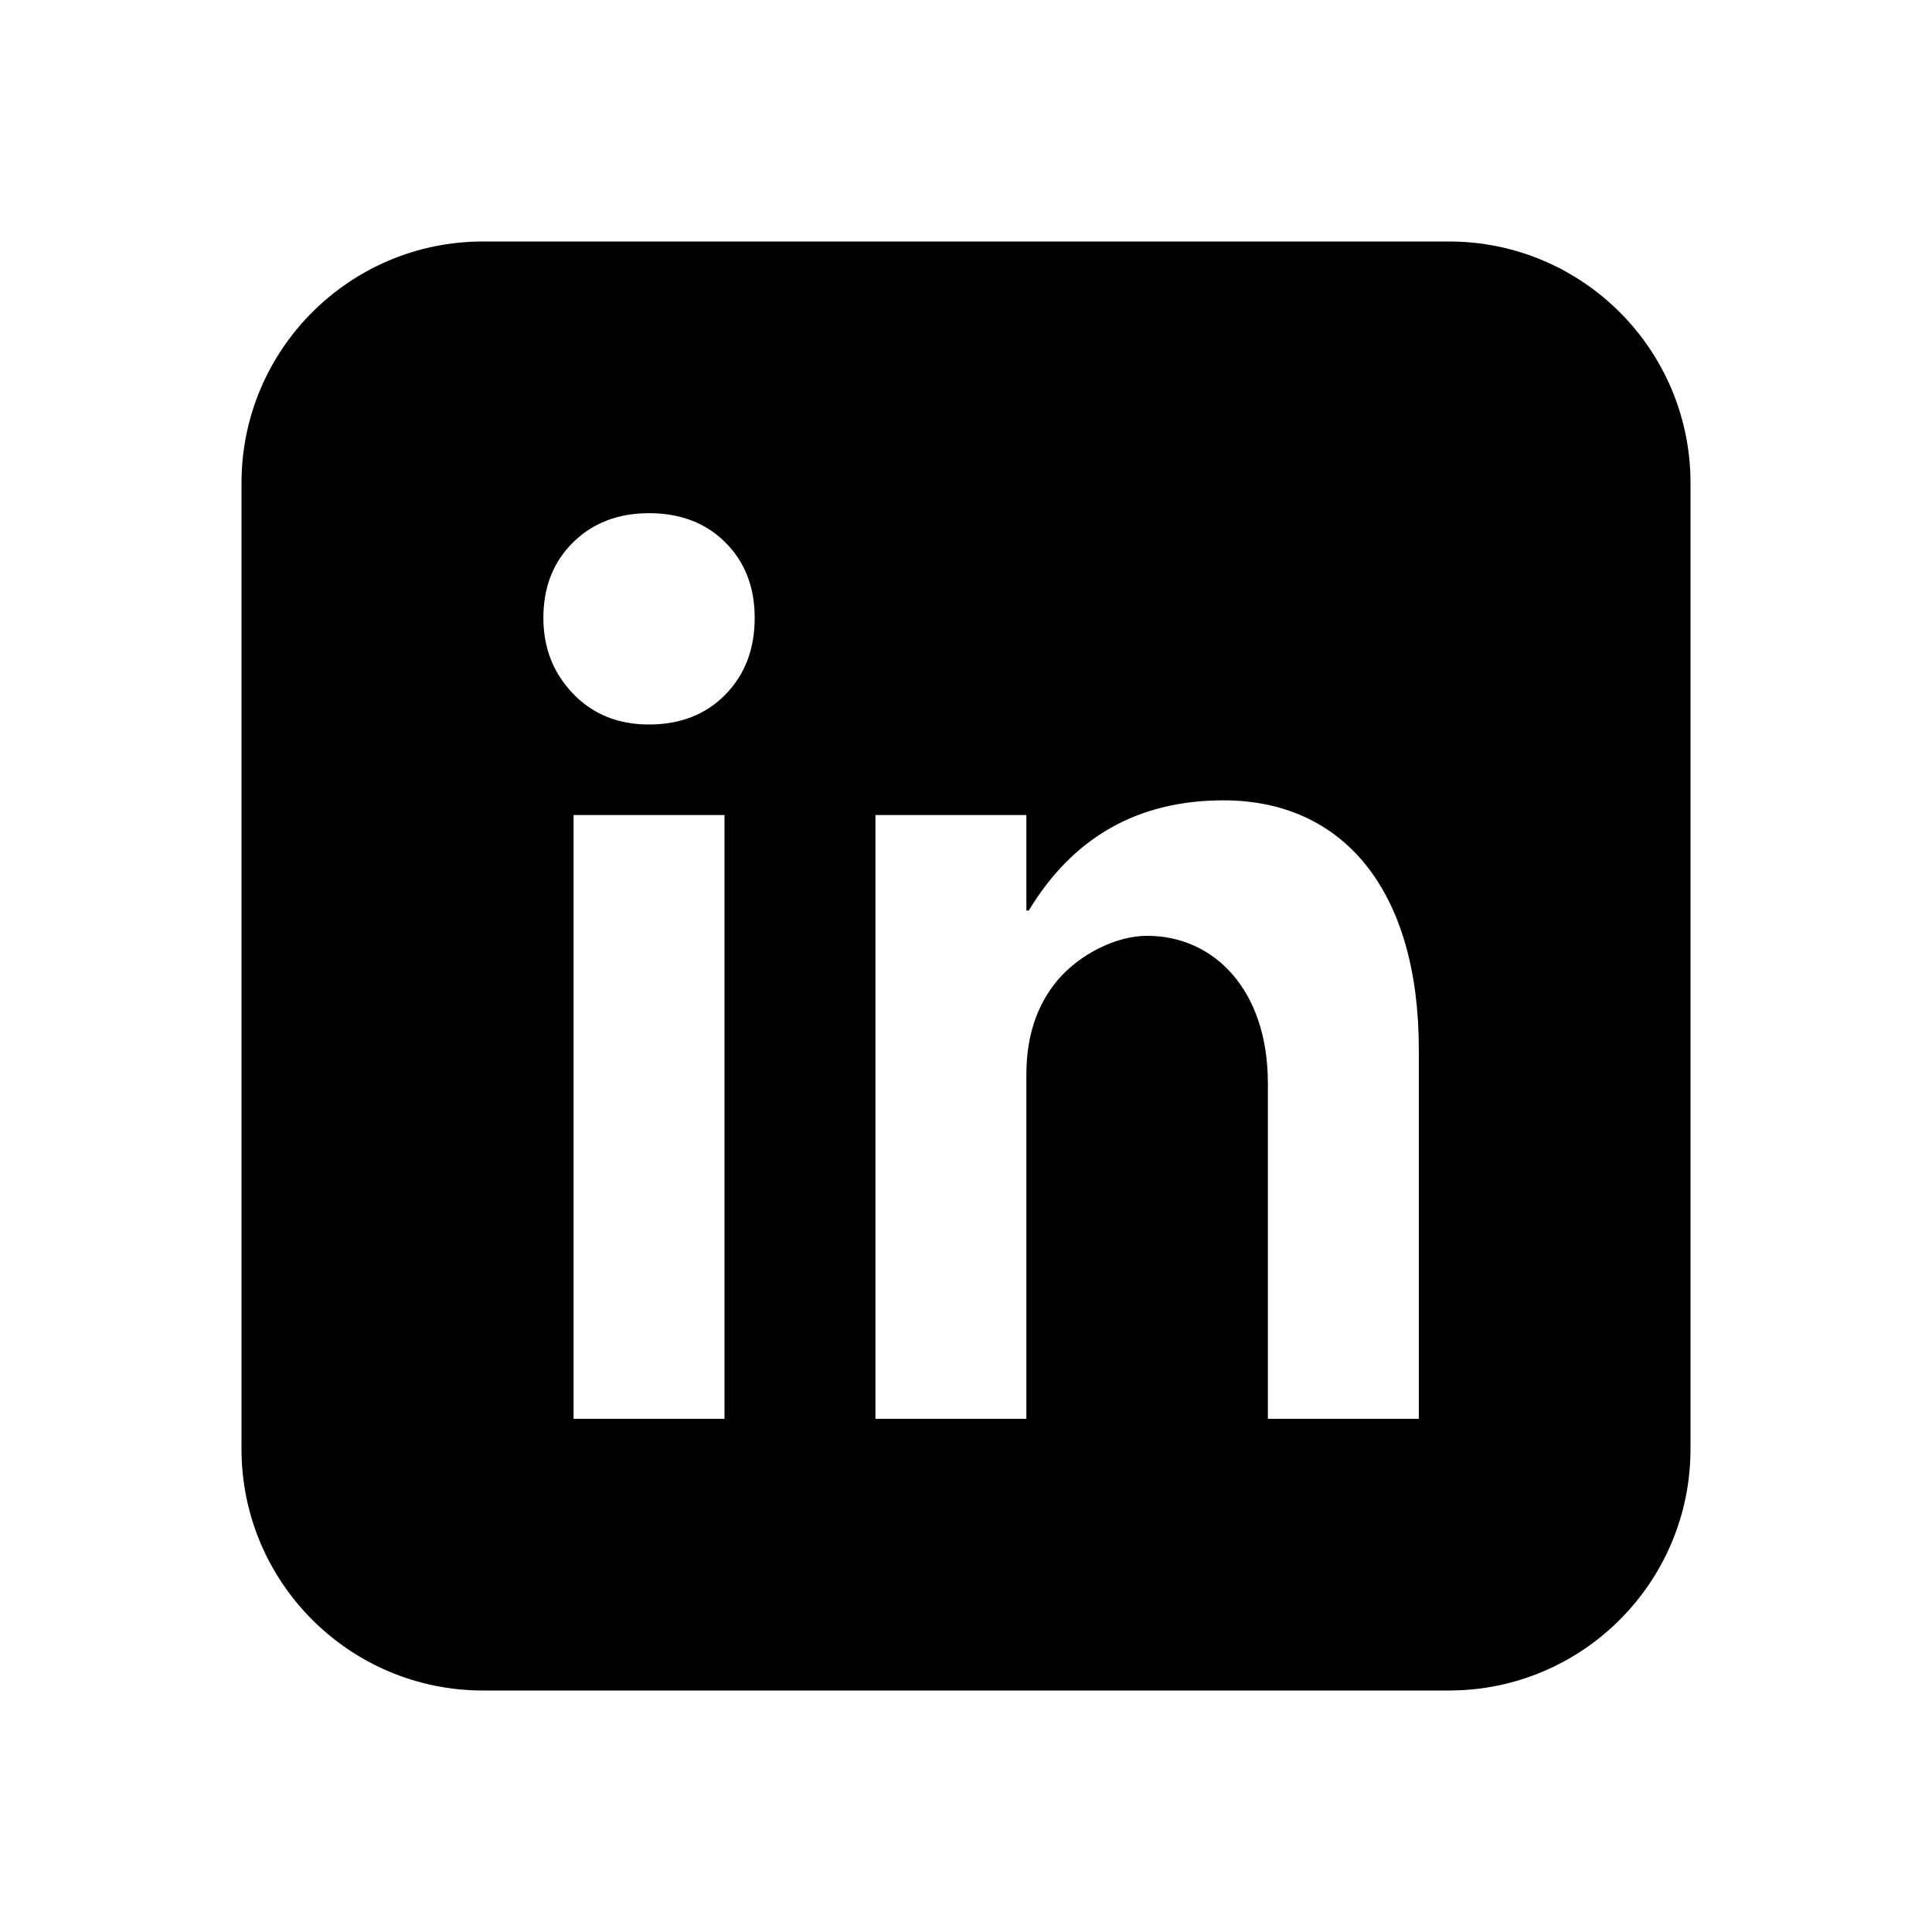
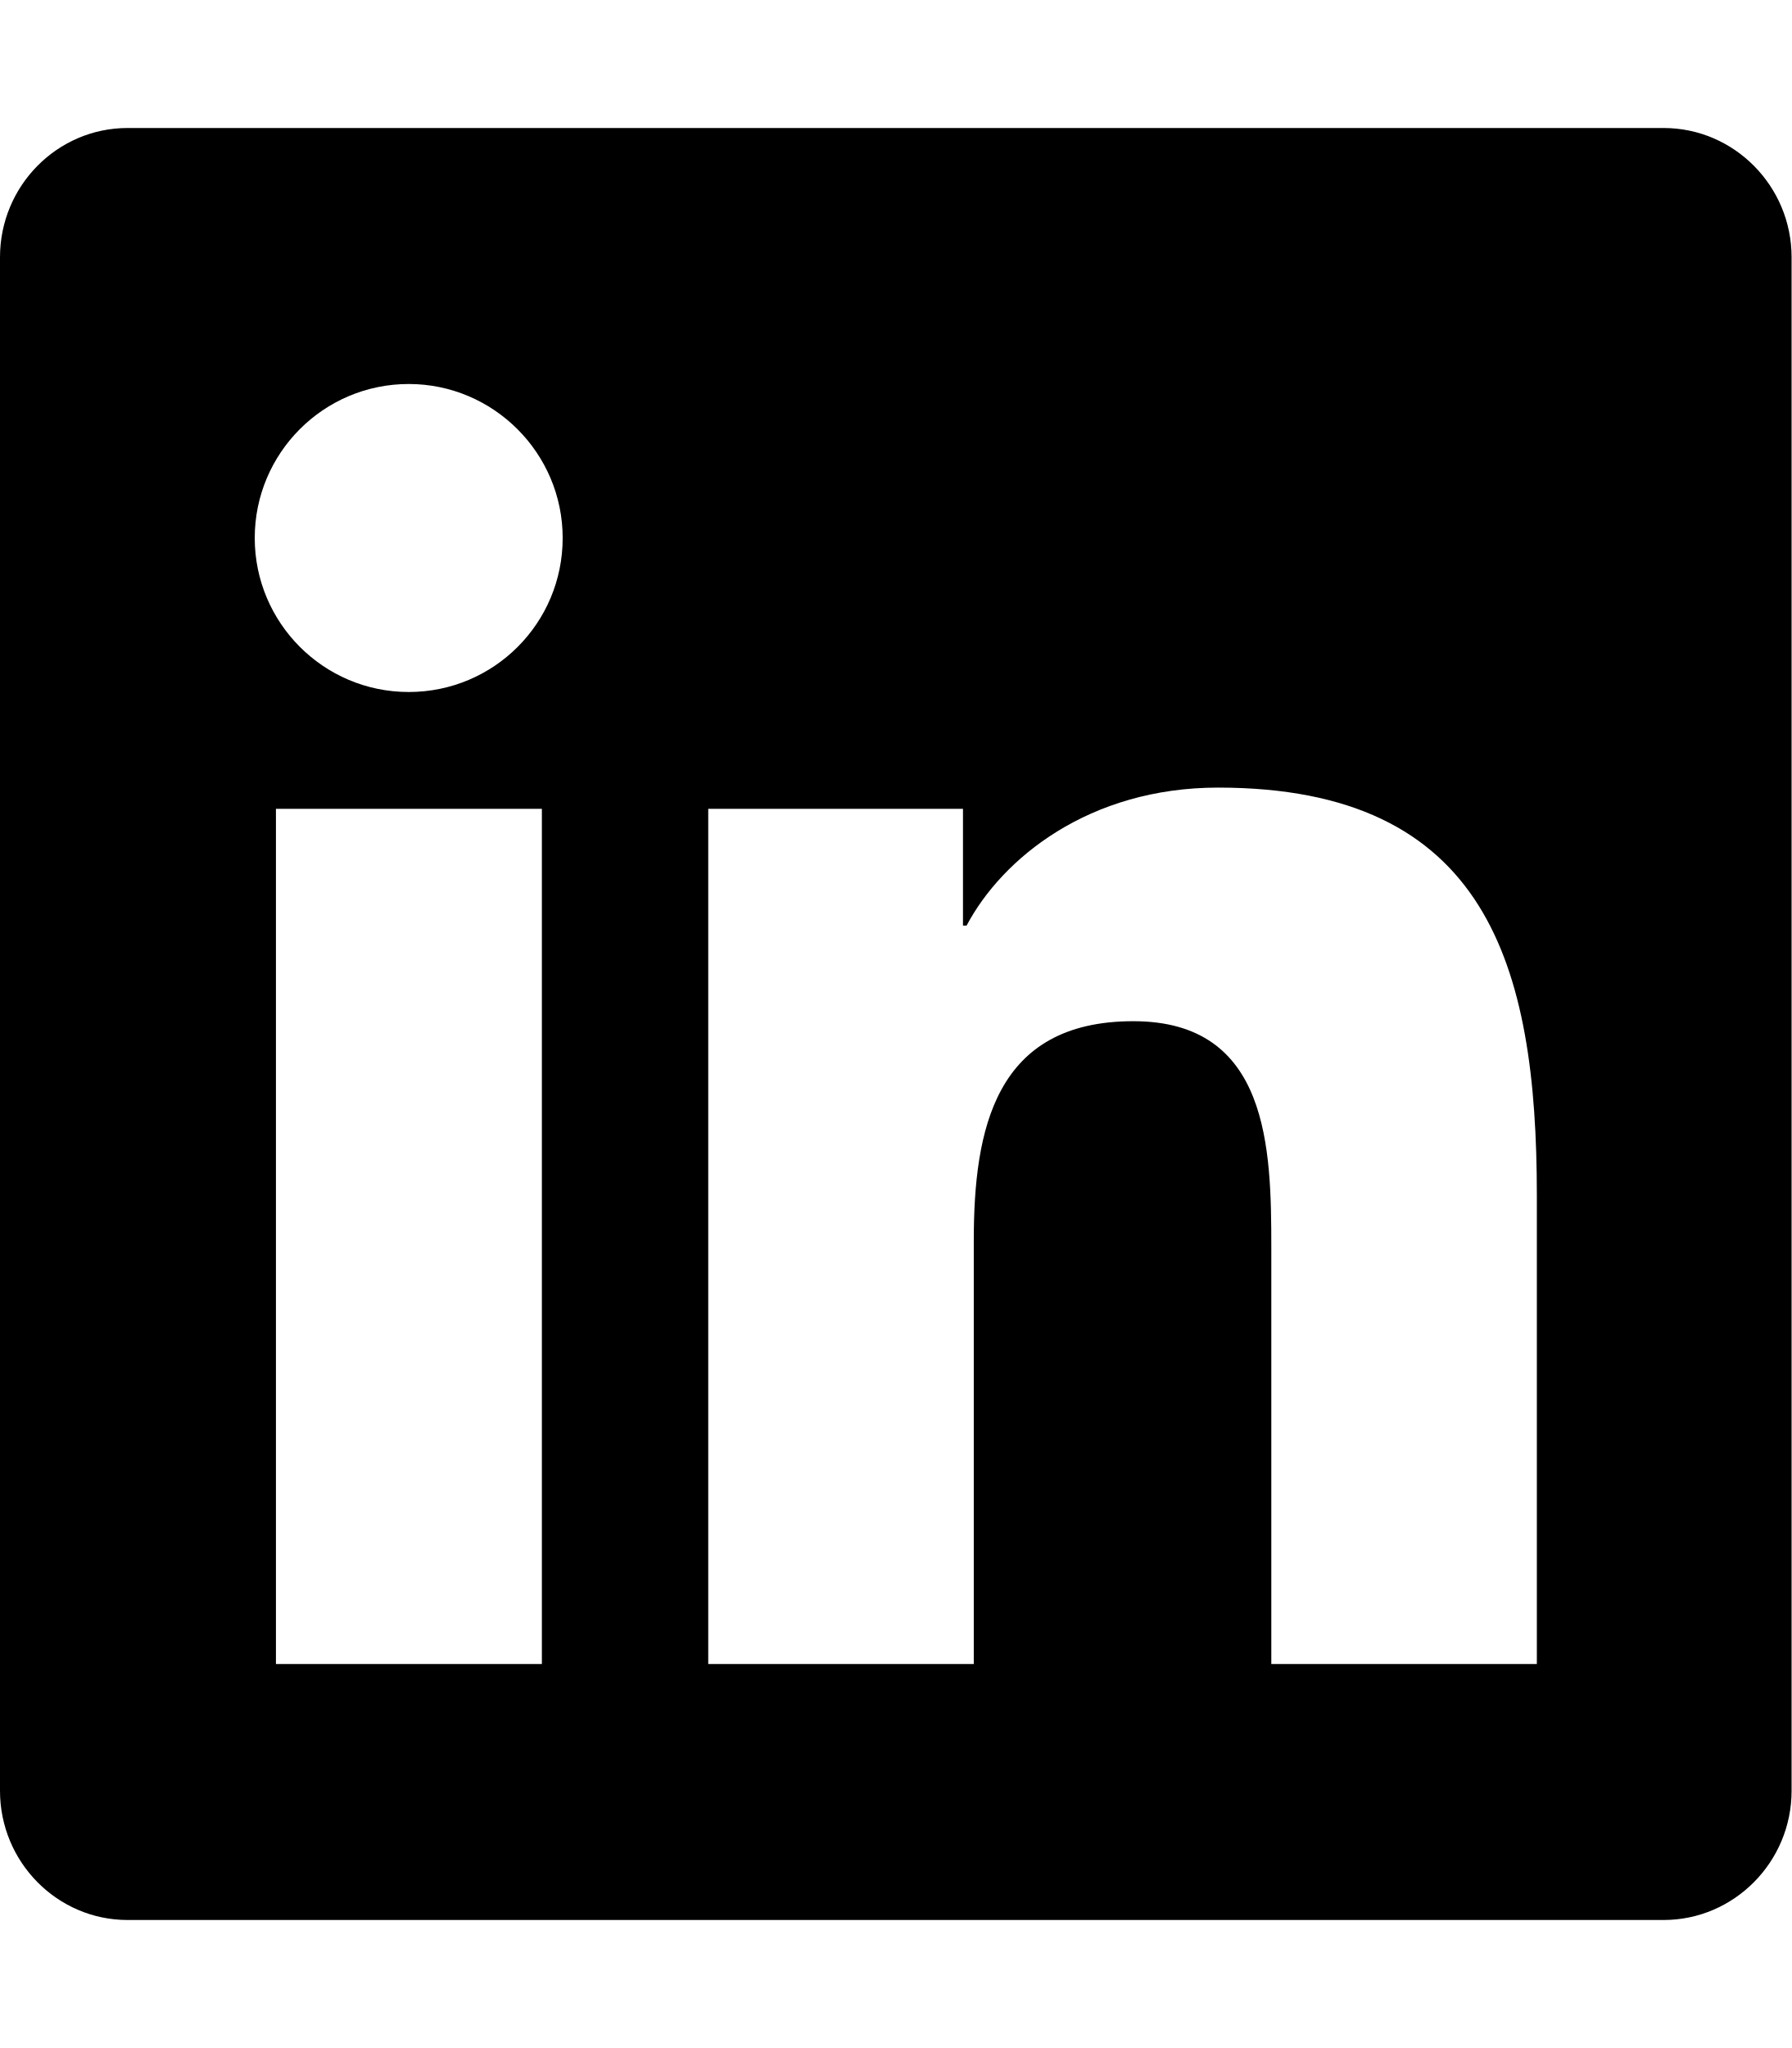
- <svg xmlns="http://www.w3.org/2000/svg" fill="#000000" viewBox="0 0 64 64" width="64px" height="64px">
-   <path d="M48,8H16c-4.418,0-8,3.582-8,8v32c0,4.418,3.582,8,8,8h32c4.418,0,8-3.582,8-8V16C56,11.582,52.418,8,48,8z M24,47h-5V27h5 V47z M24.029,23.009C23.382,23.669,22.538,24,21.5,24c-1.026,0-1.865-0.341-2.519-1.023S18,21.458,18,20.468 c0-1.02,0.327-1.852,0.981-2.498C19.635,17.323,20.474,17,21.5,17c1.038,0,1.882,0.323,2.529,0.969 C24.676,18.615,25,19.448,25,20.468C25,21.502,24.676,22.349,24.029,23.009z M47,47h-5V35.887C42,32.788,40.214,31,38,31 c-1.067,0-2.274,0.648-2.965,1.469S34,34.331,34,35.594V47h-5V27h5v3.164h0.078c1.472-2.435,3.613-3.644,6.426-3.652 C44.5,26.5,47,29.5,47,34.754V47z" />
+ <svg xmlns="http://www.w3.org/2000/svg" aria-hidden="true" focusable="false" data-prefix="fab" data-icon="linkedin" class="svg-inline--fa fa-linkedin fa-w-14 text-xl md:text-2xl text-gray-700 hover:text-gray-900" role="img" viewBox="0 0 448 512">
+   <path fill="currentColor" d="M416 32H31.9C14.3 32 0 46.5 0 64.3v383.4C0 465.5 14.3 480 31.9 480H416c17.6 0 32-14.5 32-32.3V64.3c0-17.8-14.4-32.3-32-32.3zM135.4 416H69V202.2h66.5V416zm-33.2-243c-21.3 0-38.5-17.3-38.5-38.5S80.9 96 102.2 96c21.2 0 38.5 17.3 38.5 38.5 0 21.3-17.2 38.5-38.5 38.5zm282.1 243h-66.4V312c0-24.8-.5-56.7-34.5-56.7-34.6 0-39.9 27-39.9 54.9V416h-66.4V202.2h63.7v29.2h.9c8.9-16.8 30.6-34.5 62.9-34.5 67.2 0 79.7 44.3 79.7 101.9V416z" />
</svg>
